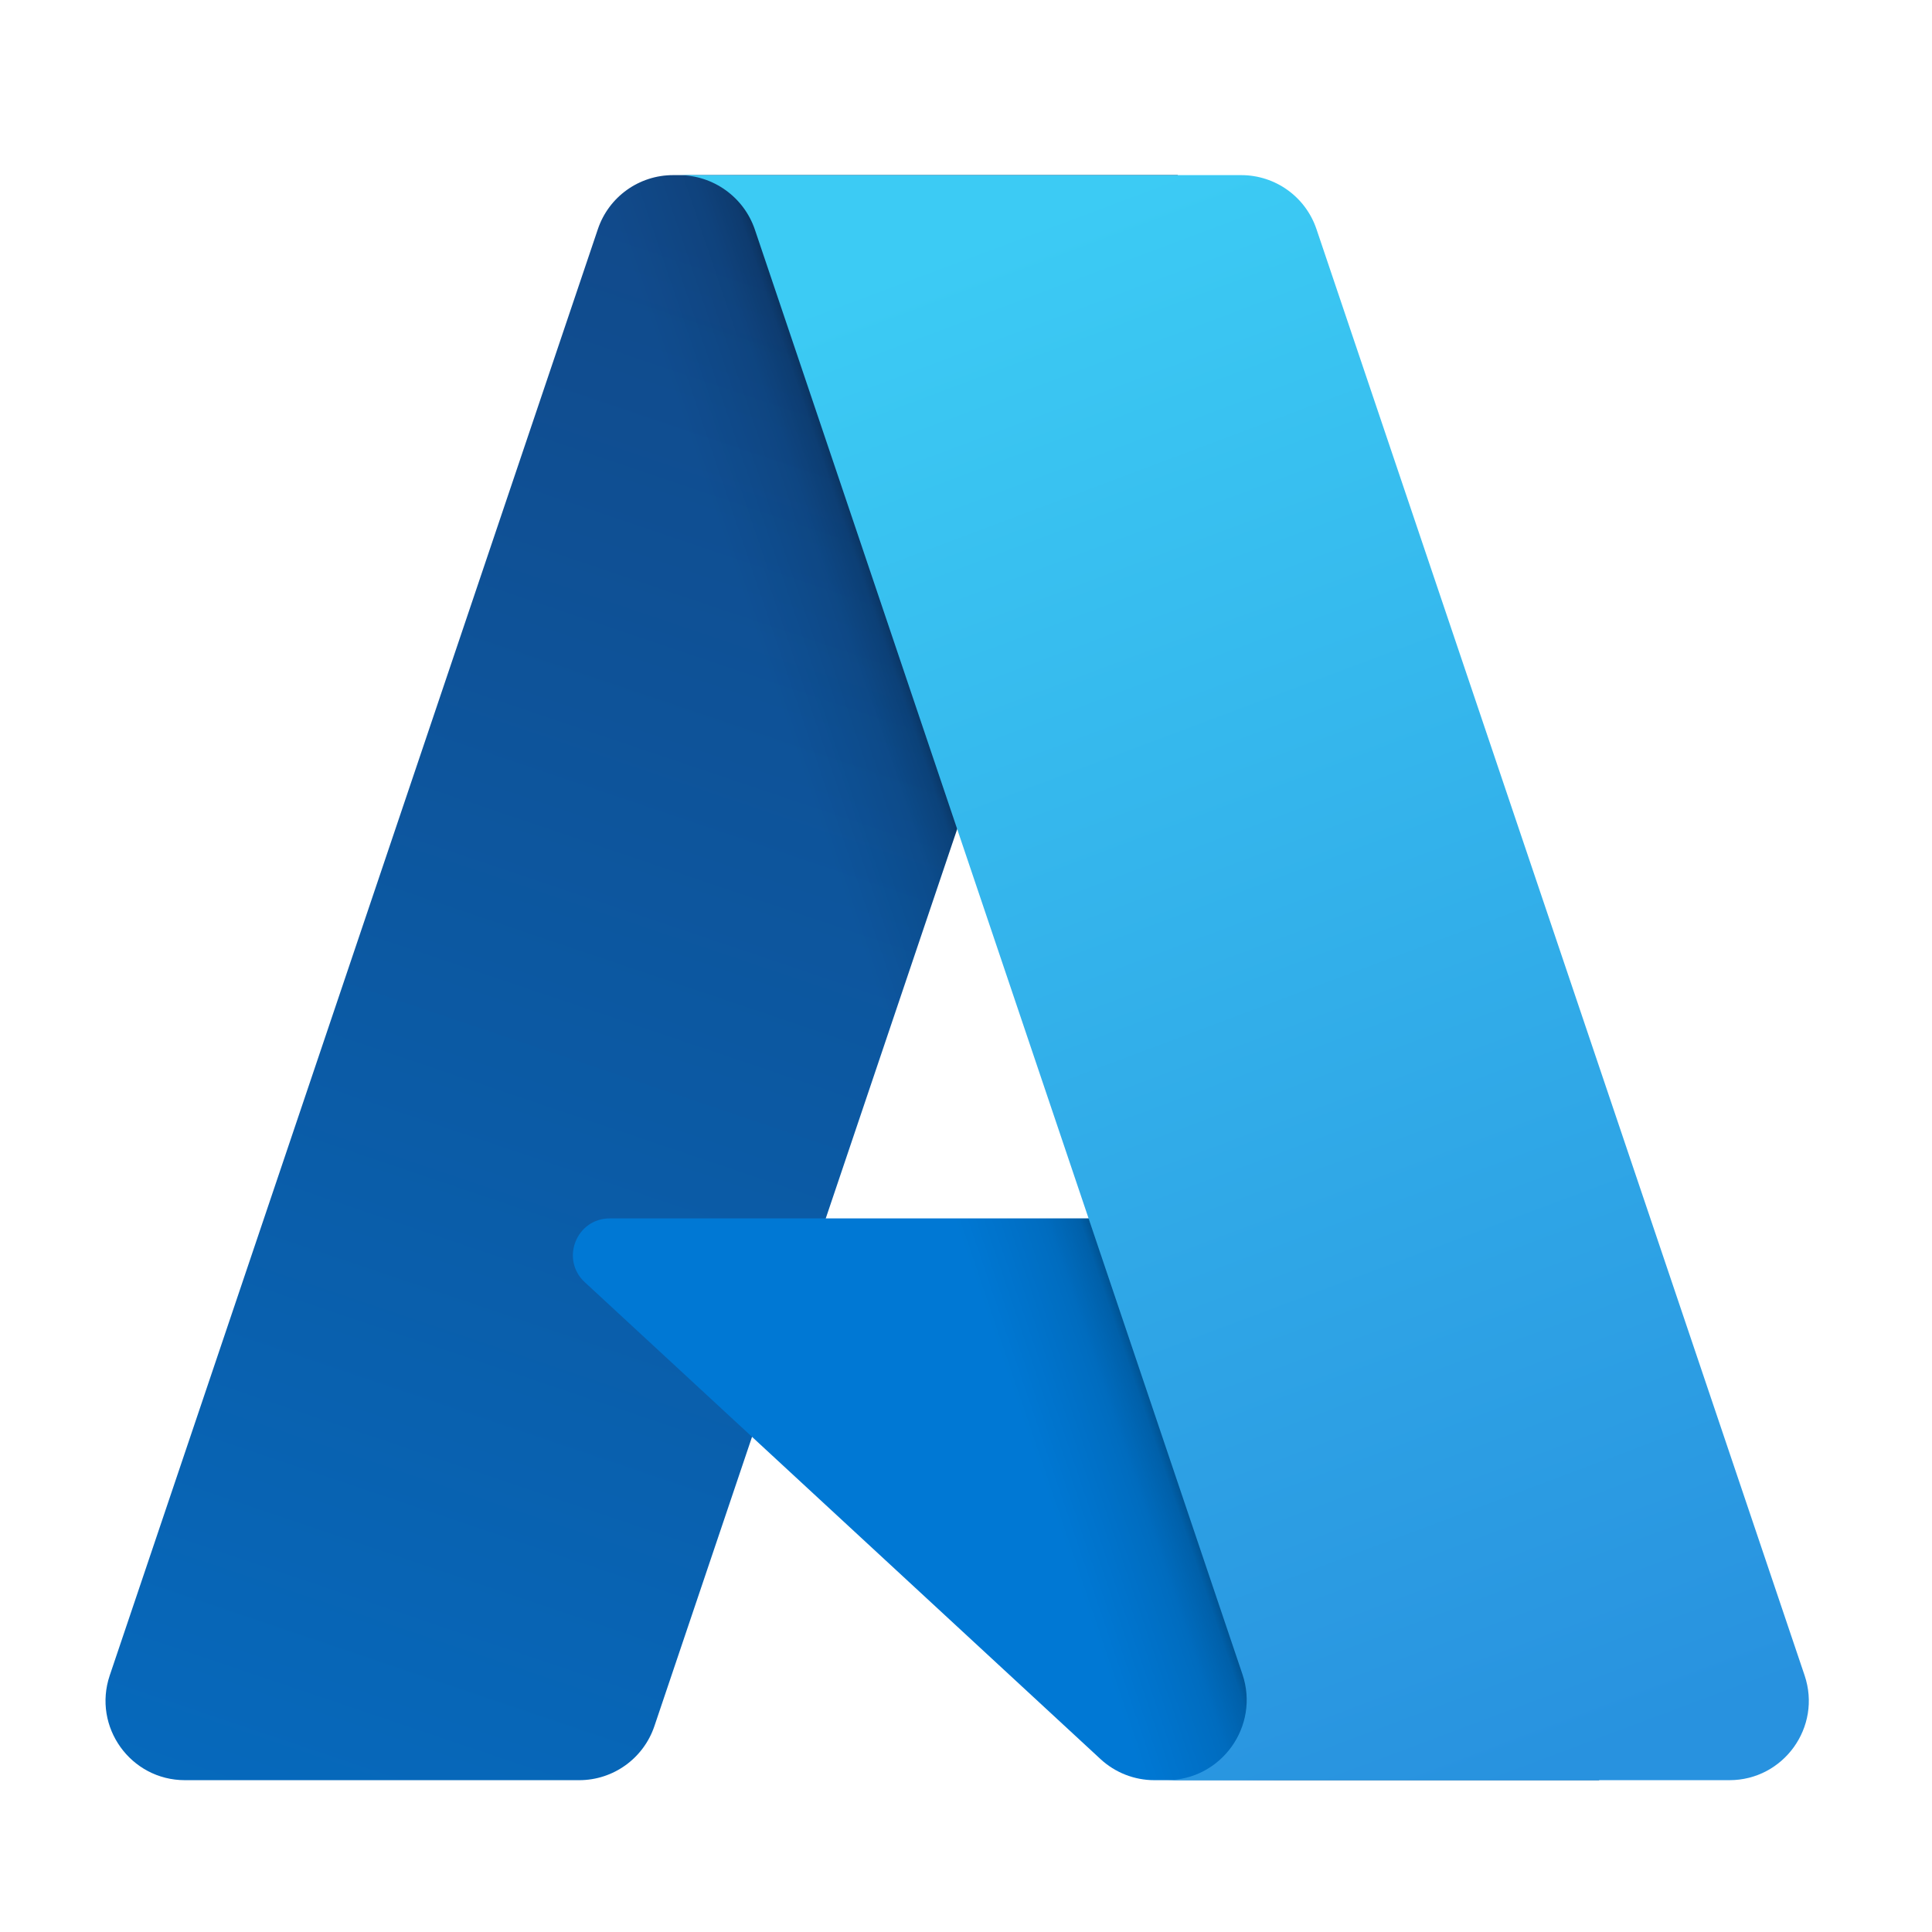
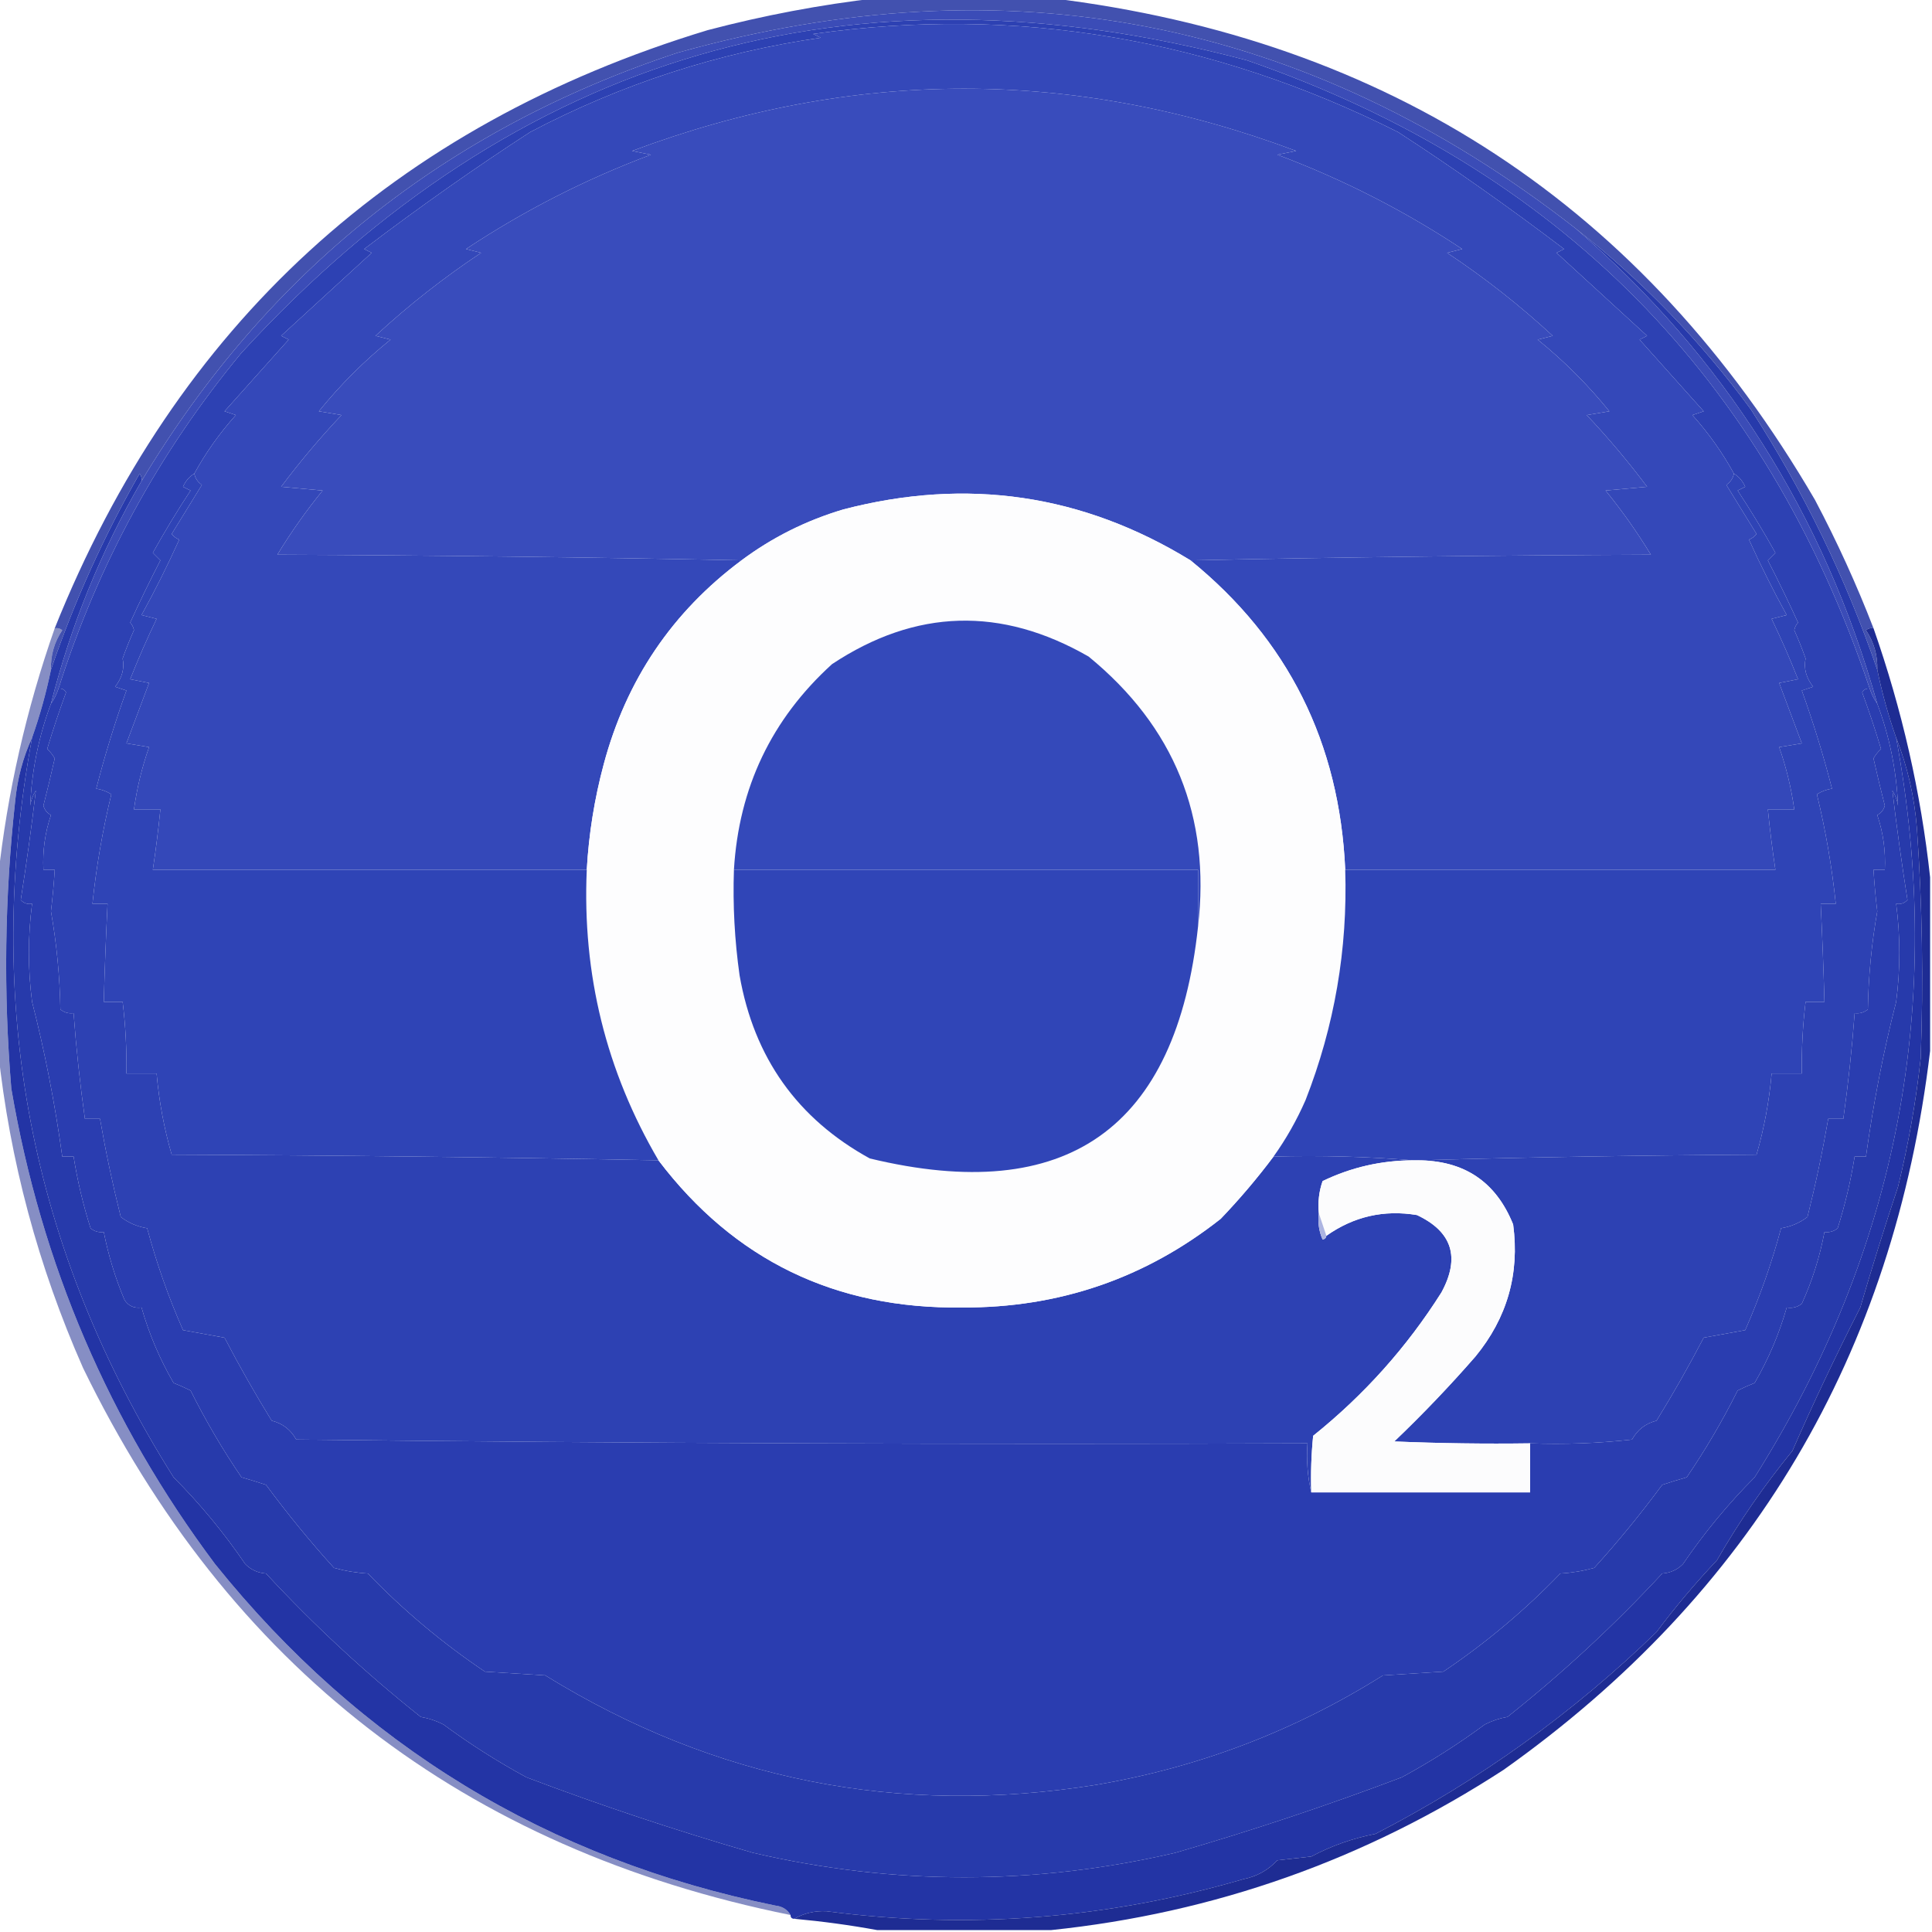
- <svg xmlns="http://www.w3.org/2000/svg" width="100%" height="100%" viewBox="0 0 65 65" fill="none">
-   <path d="M20.115 7.708C20.481 6.622 21.499 5.892 22.645 5.892H39.628L22.016 58.075C21.649 59.161 20.632 59.892 19.486 59.892H6.222C4.395 59.892 3.108 58.098 3.692 56.368L20.115 7.708Z" fill="url(#paint0_linear_2532_530598)" />
-   <path d="M47.224 40.992H20.514C19.388 40.992 18.847 42.374 19.674 43.138L37.025 59.182C37.519 59.639 38.166 59.892 38.838 59.892H53.803L47.224 40.992Z" fill="#0078D4" />
-   <path d="M22.645 5.892C21.499 5.892 20.481 6.622 20.115 7.708L3.692 56.368C3.108 58.098 4.395 59.892 6.222 59.892H19.486C20.631 59.892 21.649 59.161 22.016 58.075L25.283 48.394L36.834 59.174C37.328 59.635 37.979 59.892 38.655 59.892H53.803L47.224 40.992H27.781L39.628 5.892H22.645Z" fill="url(#paint1_linear_2532_530598)" />
-   <path d="M44.291 7.708C43.925 6.622 42.907 5.892 41.761 5.892H22.753H22.84C23.998 5.892 25.027 6.631 25.398 7.728L41.8 56.328C42.391 58.078 41.089 59.892 39.242 59.892H38.953H58.184C60.01 59.892 61.298 58.098 60.714 56.368L44.291 7.708Z" fill="url(#paint2_linear_2532_530598)" />
-   <defs>
-     <linearGradient id="paint0_linear_2532_530598" x1="22.551" y1="7.761" x2="4.939" y2="59.79" gradientUnits="userSpaceOnUse">
-       <stop stop-color="#114A8B" />
-       <stop offset="1" stop-color="#0669BC" />
-     </linearGradient>
-     <linearGradient id="paint1_linear_2532_530598" x1="36.622" y1="40.997" x2="32.551" y2="42.374" gradientUnits="userSpaceOnUse">
-       <stop stop-opacity="0.3" />
-       <stop offset="0.071" stop-opacity="0.2" />
-       <stop offset="0.321" stop-opacity="0.1" />
-       <stop offset="0.623" stop-opacity="0.05" />
-       <stop offset="1" stop-opacity="0" />
-     </linearGradient>
-     <linearGradient id="paint2_linear_2532_530598" x1="33.716" y1="7.761" x2="53.049" y2="59.267" gradientUnits="userSpaceOnUse">
-       <stop stop-color="#3CCBF4" />
-       <stop offset="1" stop-color="#2892DF" />
-     </linearGradient>
-   </defs>
+ <svg xmlns="http://www.w3.org/2000/svg" version="1.1" width="512px" height="512px" style="shape-rendering:geometricPrecision; text-rendering:geometricPrecision; image-rendering:optimizeQuality; fill-rule:evenodd; clip-rule:evenodd">
+   <g>
+     <path style="opacity:0.883" fill="#2a3ba5" d="M 232.5,-0.5 C 247.833,-0.5 263.167,-0.5 278.5,-0.5C 368.221,10.417 435.721,54.75 481,132.5C 486.851,143.568 492.018,154.901 496.5,166.5C 495.761,166.369 495.094,166.536 494.5,167C 496.613,170.173 497.613,173.673 497.5,177.5C 489.162,153.216 477.995,130.216 464,108.5C 450.701,90.368 435.201,74.368 417.5,60.5C 346.264,4.954 266.931,-10.546 179.5,14C 118.009,34.345 70.676,72.178 37.5,127.5C 37.631,126.761 37.464,126.094 37,125.5C 27.493,142.143 19.66,159.477 13.5,177.5C 13.387,173.673 14.387,170.173 16.5,167C 15.906,166.536 15.239,166.369 14.5,166.5C 46.767,86.071 104.434,33.237 187.5,8C 202.438,4.069 217.438,1.236 232.5,-0.5 Z" />
+   </g>
+   <g>
+     <path style="opacity:1" fill="#3b4cb7" d="M 417.5,60.5 C 456.774,94.357 483.441,136.357 497.5,186.5C 496.655,185.329 495.989,183.995 495.5,182.5C 467.838,100.004 412.838,44.504 330.5,16C 225.761,-11.784 136.928,14.05 64,93.5C 42.118,119.922 25.951,149.588 15.5,182.5C 15.011,183.995 14.345,185.329 13.5,186.5C 18.756,165.734 26.756,146.068 37.5,127.5C 70.676,72.178 118.009,34.345 179.5,14C 266.931,-10.546 346.264,4.954 417.5,60.5 Z" />
+   </g>
+   <g>
+     <path style="opacity:1" fill="#2d41b3" d="M 495.5,182.5 C 494.624,182.369 493.957,182.702 493.5,183.5C 495.321,188.452 496.988,193.452 498.5,198.5C 497.689,199.216 497.022,200.05 496.5,201C 497.436,205.179 498.436,209.346 499.5,213.5C 499.182,214.647 498.516,215.481 497.5,216C 499.075,220.671 499.742,225.504 499.5,230.5C 498.5,230.5 497.5,230.5 496.5,230.5C 496.722,234.171 497.056,237.837 497.5,241.5C 495.991,250.097 495.157,258.764 495,267.5C 493.989,268.337 492.822,268.67 491.5,268.5C 490.805,277.87 489.805,287.203 488.5,296.5C 487.167,296.5 485.833,296.5 484.5,296.5C 482.989,305.219 481.156,313.886 479,322.5C 476.962,324.072 474.629,325.072 472,325.5C 469.527,334.753 466.36,343.753 462.5,352.5C 458.833,353.167 455.167,353.833 451.5,354.5C 447.586,361.996 443.42,369.329 439,376.5C 436.119,377.212 433.952,378.878 432.5,381.5C 423.525,382.498 414.525,382.832 405.5,382.5C 393.495,382.667 381.495,382.5 369.5,382C 377.031,374.803 384.198,367.303 391,359.5C 399.418,349.251 402.751,337.584 401,324.5C 396.431,313.12 387.931,307.454 375.5,307.5C 405.331,306.668 435.331,306.168 465.5,306C 467.526,298.993 468.859,291.826 469.5,284.5C 472.167,284.5 474.833,284.5 477.5,284.5C 477.407,278.137 477.74,271.804 478.5,265.5C 480.167,265.5 481.833,265.5 483.5,265.5C 483.262,256.829 482.928,248.162 482.5,239.5C 483.833,239.5 485.167,239.5 486.5,239.5C 485.484,229.718 483.817,220.051 481.5,210.5C 482.729,209.719 484.062,209.219 485.5,209C 483.238,200.212 480.571,191.546 477.5,183C 478.5,182.667 479.5,182.333 480.5,182C 478.633,179.607 477.966,177.107 478.5,174.5C 477.598,171.96 476.598,169.46 475.5,167C 475.645,166.228 475.978,165.561 476.5,165C 473.977,159.454 471.311,153.954 468.5,148.5C 469.167,147.833 469.833,147.167 470.5,146.5C 467.365,140.869 464.032,135.369 460.5,130C 461.167,129.667 461.833,129.333 462.5,129C 461.837,127.482 460.837,126.315 459.5,125.5C 456.467,119.953 452.8,114.786 448.5,110C 449.5,109.667 450.5,109.333 451.5,109C 445.833,102.667 440.167,96.333 434.5,90C 435.167,89.667 435.833,89.333 436.5,89C 428.5,81.667 420.5,74.333 412.5,67C 413.167,66.667 413.833,66.333 414.5,66C 399.777,54.814 385.11,44.48 370.5,35C 320.851,10.095 269.184,1.428 215.5,9C 216.167,9.333 216.833,9.667 217.5,10C 190.388,13.927 164.721,22.26 140.5,35C 125.89,44.48 111.223,54.814 96.5,66C 97.167,66.333 97.833,66.667 98.5,67C 90.5,74.333 82.5,81.667 74.5,89C 75.167,89.333 75.833,89.667 76.5,90C 70.833,96.333 65.167,102.667 59.5,109C 60.5,109.333 61.5,109.667 62.5,110C 58.2,114.786 54.533,119.953 51.5,125.5C 50.163,126.315 49.163,127.482 48.5,129C 49.167,129.333 49.833,129.667 50.5,130C 46.968,135.369 43.635,140.869 40.5,146.5C 41.167,147.167 41.833,147.833 42.5,148.5C 39.689,153.954 37.023,159.454 34.5,165C 35.022,165.561 35.355,166.228 35.5,167C 34.402,169.46 33.402,171.96 32.5,174.5C 33.033,177.107 32.367,179.607 30.5,182C 31.5,182.333 32.5,182.667 33.5,183C 30.429,191.546 27.762,200.212 25.5,209C 26.938,209.219 28.271,209.719 29.5,210.5C 27.183,220.051 25.516,229.718 24.5,239.5C 25.833,239.5 27.167,239.5 28.5,239.5C 28.072,248.162 27.738,256.829 27.5,265.5C 29.167,265.5 30.833,265.5 32.5,265.5C 33.26,271.804 33.593,278.137 33.5,284.5C 36.167,284.5 38.833,284.5 41.5,284.5C 42.141,291.826 43.474,298.993 45.5,306C 88.571,306.172 131.571,306.672 174.5,307.5C 194.569,333.94 221.402,346.94 255,346.5C 280.657,346.615 303.49,338.782 323.5,323C 328.531,317.747 333.197,312.247 337.5,306.5C 350.011,306.171 362.345,306.505 374.5,307.5C 366.072,307.515 358.072,309.348 350.5,313C 349.556,315.719 349.223,318.552 349.5,321.5C 349.192,323.924 349.526,326.257 350.5,328.5C 351.107,328.376 351.44,328.043 351.5,327.5C 358.744,322.379 366.744,320.545 375.5,322C 384.859,326.402 387.025,333.235 382,342.5C 372.834,357.005 361.501,369.672 348,380.5C 347.501,385.489 347.334,390.489 347.5,395.5C 346.515,391.366 346.182,387.032 346.5,382.5C 257.164,382.833 167.831,382.5 78.5,381.5C 77.048,378.878 74.881,377.212 72,376.5C 67.58,369.329 63.414,361.996 59.5,354.5C 55.833,353.833 52.167,353.167 48.5,352.5C 44.64,343.753 41.473,334.753 39,325.5C 36.371,325.072 34.038,324.072 32,322.5C 29.844,313.886 28.011,305.219 26.5,296.5C 25.167,296.5 23.833,296.5 22.5,296.5C 21.195,287.203 20.195,277.87 19.5,268.5C 18.178,268.67 17.011,268.337 16,267.5C 15.843,258.764 15.009,250.097 13.5,241.5C 13.944,237.837 14.277,234.171 14.5,230.5C 13.5,230.5 12.5,230.5 11.5,230.5C 11.258,225.504 11.925,220.671 13.5,216C 12.484,215.481 11.818,214.647 11.5,213.5C 12.564,209.346 13.564,205.179 14.5,201C 13.978,200.05 13.311,199.216 12.5,198.5C 14.012,193.452 15.679,188.452 17.5,183.5C 17.043,182.702 16.376,182.369 15.5,182.5C 25.951,149.588 42.118,119.922 64,93.5C 136.928,14.05 225.761,-11.784 330.5,16C 412.838,44.504 467.838,100.004 495.5,182.5 Z" />
+   </g>
+   <g>
+     <path style="opacity:1" fill="#3448b9" d="M 459.5,125.5 C 459.279,126.735 458.612,127.735 457.5,128.5C 460.167,132.833 462.833,137.167 465.5,141.5C 464.975,142.192 464.308,142.692 463.5,143C 466.562,149.791 469.895,156.457 473.5,163C 472.167,163.333 470.833,163.667 469.5,164C 472.028,169.251 474.361,174.584 476.5,180C 474.833,180.333 473.167,180.667 471.5,181C 473.5,186.333 475.5,191.667 477.5,197C 475.5,197.333 473.5,197.667 471.5,198C 473.379,203.351 474.713,208.851 475.5,214.5C 473.167,214.5 470.833,214.5 468.5,214.5C 469.037,219.851 469.704,225.184 470.5,230.5C 432.5,230.5 394.5,230.5 356.5,230.5C 354.991,196.815 341.324,169.481 315.5,148.5C 355.998,147.667 396.665,147.167 437.5,147C 433.889,141.056 429.889,135.389 425.5,130C 429.167,129.667 432.833,129.333 436.5,129C 431.543,122.374 426.209,116.04 420.5,110C 422.5,109.667 424.5,109.333 426.5,109C 420.833,102 414.5,95.667 407.5,90C 408.833,89.667 410.167,89.333 411.5,89C 402.741,80.904 393.407,73.571 383.5,67C 384.833,66.667 386.167,66.333 387.5,66C 372.166,55.833 355.833,47.499 338.5,41C 340.167,40.667 341.833,40.333 343.5,40C 284.833,18 226.167,18 167.5,40C 169.167,40.333 170.833,40.667 172.5,41C 155.167,47.499 138.834,55.833 123.5,66C 124.833,66.333 126.167,66.667 127.5,67C 117.593,73.571 108.259,80.904 99.5,89C 100.833,89.333 102.167,89.667 103.5,90C 96.5,95.667 90.167,102 84.5,109C 86.5,109.333 88.5,109.667 90.5,110C 84.791,116.04 79.457,122.374 74.5,129C 78.167,129.333 81.833,129.667 85.5,130C 81.111,135.389 77.111,141.056 73.5,147C 114.669,147.167 155.669,147.667 196.5,148.5C 178.148,162.171 165.981,180.171 160,202.5C 157.537,211.684 156.037,221.017 155.5,230.5C 117.167,230.5 78.833,230.5 40.5,230.5C 41.297,225.184 41.963,219.851 42.5,214.5C 40.167,214.5 37.833,214.5 35.5,214.5C 36.287,208.851 37.621,203.351 39.5,198C 37.5,197.667 35.5,197.333 33.5,197C 35.5,191.667 37.5,186.333 39.5,181C 37.833,180.667 36.167,180.333 34.5,180C 36.639,174.584 38.972,169.251 41.5,164C 40.167,163.667 38.833,163.333 37.5,163C 41.105,156.457 44.438,149.791 47.5,143C 46.692,142.692 46.025,142.192 45.5,141.5C 48.167,137.167 50.833,132.833 53.5,128.5C 52.388,127.735 51.721,126.735 51.5,125.5C 54.533,119.953 58.2,114.786 62.5,110C 61.5,109.667 60.5,109.333 59.5,109C 65.167,102.667 70.833,96.333 76.5,90C 75.833,89.667 75.167,89.333 74.5,89C 82.5,81.667 90.5,74.333 98.5,67C 97.833,66.667 97.167,66.333 96.5,66C 111.223,54.814 125.89,44.48 140.5,35C 164.721,22.26 190.388,13.927 217.5,10C 216.833,9.667 216.167,9.333 215.5,9C 269.184,1.428 320.851,10.095 370.5,35C 385.11,44.48 399.777,54.814 414.5,66C 413.833,66.333 413.167,66.667 412.5,67C 420.5,74.333 428.5,81.667 436.5,89C 435.833,89.333 435.167,89.667 434.5,90C 440.167,96.333 445.833,102.667 451.5,109C 450.5,109.333 449.5,109.667 448.5,110C 452.8,114.786 456.467,119.953 459.5,125.5 Z" />
+   </g>
+   <g>
+     <path style="opacity:1" fill="#394cbc" d="M 315.5,148.5 C 286.901,130.966 256.235,126.466 223.5,135C 213.636,137.932 204.636,142.432 196.5,148.5C 155.669,147.667 114.669,147.167 73.5,147C 77.111,141.056 81.111,135.389 85.5,130C 81.833,129.667 78.167,129.333 74.5,129C 79.457,122.374 84.791,116.04 90.5,110C 88.5,109.667 86.5,109.333 84.5,109C 90.167,102 96.5,95.667 103.5,90C 102.167,89.667 100.833,89.333 99.5,89C 108.259,80.904 117.593,73.571 127.5,67C 126.167,66.667 124.833,66.333 123.5,66C 138.834,55.833 155.167,47.499 172.5,41C 170.833,40.667 169.167,40.333 167.5,40C 226.167,18 284.833,18 343.5,40C 341.833,40.333 340.167,40.667 338.5,41C 355.833,47.499 372.166,55.833 387.5,66C 386.167,66.333 384.833,66.667 383.5,67C 393.407,73.571 402.741,80.904 411.5,89C 410.167,89.333 408.833,89.667 407.5,90C 414.5,95.667 420.833,102 426.5,109C 424.5,109.333 422.5,109.667 420.5,110C 426.209,116.04 431.543,122.374 436.5,129C 432.833,129.333 429.167,129.667 425.5,130C 429.889,135.389 433.889,141.056 437.5,147C 396.665,147.167 355.998,147.667 315.5,148.5 Z" />
+   </g>
+   <g>
+     <path style="opacity:1" fill="#273aab" d="M 417.5,60.5 C 435.201,74.368 450.701,90.368 464,108.5C 477.995,130.216 489.162,153.216 497.5,177.5C 498.753,183.595 500.42,189.595 502.5,195.5C 515.504,265.827 503.004,331.16 465,391.5C 458.009,398.503 451.676,406.17 446,414.5C 444.509,416.004 442.676,416.837 440.5,417C 427.788,430.713 414.121,443.38 399.5,455C 397.392,455.36 395.392,456.027 393.5,457C 386.505,462.166 379.172,466.833 371.5,471C 351.847,478.44 331.847,485.106 311.5,491C 274.167,499.667 236.833,499.667 199.5,491C 179.153,485.106 159.153,478.44 139.5,471C 131.828,466.833 124.495,462.166 117.5,457C 115.608,456.027 113.608,455.36 111.5,455C 96.879,443.38 83.212,430.713 70.5,417C 68.324,416.837 66.491,416.004 65,414.5C 59.324,406.17 52.991,398.503 46,391.5C 8.002,331.197 -4.498,265.864 8.5,195.5C 10.581,189.595 12.247,183.595 13.5,177.5C 19.66,159.477 27.493,142.143 37,125.5C 37.464,126.094 37.631,126.761 37.5,127.5C 26.756,146.068 18.756,165.734 13.5,186.5C 10.261,195.138 8.427,204.138 8,213.5C 8.219,212.062 8.719,210.729 9.5,209.5C 8.395,218.911 7.062,228.578 5.5,238.5C 6.325,239.386 7.325,239.719 8.5,239.5C 7.367,248.168 7.367,256.835 8.5,265.5C 11.89,278.765 14.557,292.432 16.5,306.5C 17.5,306.5 18.5,306.5 19.5,306.5C 20.525,312.933 22.025,319.267 24,325.5C 25.011,326.337 26.178,326.67 27.5,326.5C 28.712,332.677 30.545,338.677 33,344.5C 34.049,346.107 35.549,346.773 37.5,346.5C 39.488,353.481 42.321,360.148 46,366.5C 47.51,367.09 49.01,367.756 50.5,368.5C 54.496,376.496 58.996,384.162 64,391.5C 66.147,392.113 68.314,392.779 70.5,393.5C 76.122,401.124 82.122,408.457 88.5,415.5C 91.447,416.321 94.447,416.821 97.5,417C 106.955,426.795 117.289,435.462 128.5,443C 133.833,443.333 139.167,443.667 144.5,444C 189.404,471.711 238.07,481.378 290.5,473C 317.787,468.353 343.12,458.686 366.5,444C 371.833,443.667 377.167,443.333 382.5,443C 393.711,435.462 404.045,426.795 413.5,417C 416.553,416.821 419.553,416.321 422.5,415.5C 428.878,408.457 434.878,401.124 440.5,393.5C 442.686,392.779 444.853,392.113 447,391.5C 452.004,384.162 456.504,376.496 460.5,368.5C 461.991,367.756 463.491,367.09 465,366.5C 468.679,360.148 471.512,353.481 473.5,346.5C 474.978,346.762 476.311,346.429 477.5,345.5C 480.274,339.399 482.274,333.066 483.5,326.5C 484.822,326.67 485.989,326.337 487,325.5C 488.975,319.267 490.475,312.933 491.5,306.5C 492.5,306.5 493.5,306.5 494.5,306.5C 496.443,292.432 499.11,278.765 502.5,265.5C 503.633,256.835 503.633,248.168 502.5,239.5C 503.675,239.719 504.675,239.386 505.5,238.5C 503.938,228.578 502.605,218.911 501.5,209.5C 502.281,210.729 502.781,212.062 503,213.5C 502.573,204.138 500.739,195.138 497.5,186.5C 483.441,136.357 456.774,94.357 417.5,60.5 Z" />
+   </g>
+   <g>
+     <path style="opacity:1" fill="#fdfdfe" d="M 315.5,148.5 C 341.324,169.481 354.991,196.815 356.5,230.5C 357.158,251.585 353.658,271.918 346,291.5C 343.661,296.852 340.828,301.852 337.5,306.5C 333.197,312.247 328.531,317.747 323.5,323C 303.49,338.782 280.657,346.615 255,346.5C 221.402,346.94 194.569,333.94 174.5,307.5C 160.617,283.822 154.284,258.155 155.5,230.5C 156.037,221.017 157.537,211.684 160,202.5C 165.981,180.171 178.148,162.171 196.5,148.5C 204.636,142.432 213.636,137.932 223.5,135C 256.235,126.466 286.901,130.966 315.5,148.5 Z" />
+   </g>
+   <g>
+     <path style="opacity:1" fill="#3449ba" d="M 317.5,245.5 C 317.5,240.5 317.5,235.5 317.5,230.5C 276.5,230.5 235.5,230.5 194.5,230.5C 195.797,208.741 204.464,190.575 220.5,176C 242.644,161.334 265.311,160.668 288.5,174C 311.194,192.587 320.86,216.42 317.5,245.5 Z" />
+   </g>
+   <g>
+     <path style="opacity:1" fill="#2a3db0" d="M 15.5,182.5 C 16.376,182.369 17.043,182.702 17.5,183.5C 15.679,188.452 14.012,193.452 12.5,198.5C 13.311,199.216 13.978,200.05 14.5,201C 13.564,205.179 12.564,209.346 11.5,213.5C 11.818,214.647 12.484,215.481 13.5,216C 11.925,220.671 11.258,225.504 11.5,230.5C 12.5,230.5 13.5,230.5 14.5,230.5C 14.277,234.171 13.944,237.837 13.5,241.5C 15.009,250.097 15.843,258.764 16,267.5C 17.011,268.337 18.178,268.67 19.5,268.5C 20.195,277.87 21.195,287.203 22.5,296.5C 23.833,296.5 25.167,296.5 26.5,296.5C 28.011,305.219 29.844,313.886 32,322.5C 34.038,324.072 36.371,325.072 39,325.5C 41.473,334.753 44.64,343.753 48.5,352.5C 52.167,353.167 55.833,353.833 59.5,354.5C 63.414,361.996 67.58,369.329 72,376.5C 74.881,377.212 77.048,378.878 78.5,381.5C 167.831,382.5 257.164,382.833 346.5,382.5C 346.182,387.032 346.515,391.366 347.5,395.5C 366.833,395.5 386.167,395.5 405.5,395.5C 405.5,391.167 405.5,386.833 405.5,382.5C 414.525,382.832 423.525,382.498 432.5,381.5C 433.952,378.878 436.119,377.212 439,376.5C 443.42,369.329 447.586,361.996 451.5,354.5C 455.167,353.833 458.833,353.167 462.5,352.5C 466.36,343.753 469.527,334.753 472,325.5C 474.629,325.072 476.962,324.072 479,322.5C 481.156,313.886 482.989,305.219 484.5,296.5C 485.833,296.5 487.167,296.5 488.5,296.5C 489.805,287.203 490.805,277.87 491.5,268.5C 492.822,268.67 493.989,268.337 495,267.5C 495.157,258.764 495.991,250.097 497.5,241.5C 497.056,237.837 496.722,234.171 496.5,230.5C 497.5,230.5 498.5,230.5 499.5,230.5C 499.742,225.504 499.075,220.671 497.5,216C 498.516,215.481 499.182,214.647 499.5,213.5C 498.436,209.346 497.436,205.179 496.5,201C 497.022,200.05 497.689,199.216 498.5,198.5C 496.988,193.452 495.321,188.452 493.5,183.5C 493.957,182.702 494.624,182.369 495.5,182.5C 495.989,183.995 496.655,185.329 497.5,186.5C 500.739,195.138 502.573,204.138 503,213.5C 502.781,212.062 502.281,210.729 501.5,209.5C 502.605,218.911 503.938,228.578 505.5,238.5C 504.675,239.386 503.675,239.719 502.5,239.5C 503.633,248.168 503.633,256.835 502.5,265.5C 499.11,278.765 496.443,292.432 494.5,306.5C 493.5,306.5 492.5,306.5 491.5,306.5C 490.475,312.933 488.975,319.267 487,325.5C 485.989,326.337 484.822,326.67 483.5,326.5C 482.274,333.066 480.274,339.399 477.5,345.5C 476.311,346.429 474.978,346.762 473.5,346.5C 471.512,353.481 468.679,360.148 465,366.5C 463.491,367.09 461.991,367.756 460.5,368.5C 456.504,376.496 452.004,384.162 447,391.5C 444.853,392.113 442.686,392.779 440.5,393.5C 434.878,401.124 428.878,408.457 422.5,415.5C 419.553,416.321 416.553,416.821 413.5,417C 404.045,426.795 393.711,435.462 382.5,443C 377.167,443.333 371.833,443.667 366.5,444C 343.12,458.686 317.787,468.353 290.5,473C 238.07,481.378 189.404,471.711 144.5,444C 139.167,443.667 133.833,443.333 128.5,443C 117.289,435.462 106.955,426.795 97.5,417C 94.447,416.821 91.447,416.321 88.5,415.5C 82.122,408.457 76.122,401.124 70.5,393.5C 68.314,392.779 66.147,392.113 64,391.5C 58.996,384.162 54.496,376.496 50.5,368.5C 49.01,367.756 47.51,367.09 46,366.5C 42.321,360.148 39.488,353.481 37.5,346.5C 35.549,346.773 34.049,346.107 33,344.5C 30.545,338.677 28.712,332.677 27.5,326.5C 26.178,326.67 25.011,326.337 24,325.5C 22.025,319.267 20.525,312.933 19.5,306.5C 18.5,306.5 17.5,306.5 16.5,306.5C 14.557,292.432 11.89,278.765 8.5,265.5C 7.367,256.835 7.367,248.168 8.5,239.5C 7.325,239.719 6.325,239.386 5.5,238.5C 7.062,228.578 8.395,218.911 9.5,209.5C 8.719,210.729 8.219,212.062 8,213.5C 8.427,204.138 10.261,195.138 13.5,186.5C 14.345,185.329 15.011,183.995 15.5,182.5 Z" />
+   </g>
+   <g>
+     <path style="opacity:1" fill="#2f44b6" d="M 51.5,125.5 C 51.721,126.735 52.388,127.735 53.5,128.5C 50.833,132.833 48.167,137.167 45.5,141.5C 46.025,142.192 46.692,142.692 47.5,143C 44.438,149.791 41.105,156.457 37.5,163C 38.833,163.333 40.167,163.667 41.5,164C 38.972,169.251 36.639,174.584 34.5,180C 36.167,180.333 37.833,180.667 39.5,181C 37.5,186.333 35.5,191.667 33.5,197C 35.5,197.333 37.5,197.667 39.5,198C 37.621,203.351 36.287,208.851 35.5,214.5C 37.833,214.5 40.167,214.5 42.5,214.5C 41.963,219.851 41.297,225.184 40.5,230.5C 78.833,230.5 117.167,230.5 155.5,230.5C 154.284,258.155 160.617,283.822 174.5,307.5C 131.571,306.672 88.571,306.172 45.5,306C 43.474,298.993 42.141,291.826 41.5,284.5C 38.833,284.5 36.167,284.5 33.5,284.5C 33.593,278.137 33.26,271.804 32.5,265.5C 30.833,265.5 29.167,265.5 27.5,265.5C 27.738,256.829 28.072,248.162 28.5,239.5C 27.167,239.5 25.833,239.5 24.5,239.5C 25.516,229.718 27.183,220.051 29.5,210.5C 28.271,209.719 26.938,209.219 25.5,209C 27.762,200.212 30.429,191.546 33.5,183C 32.5,182.667 31.5,182.333 30.5,182C 32.367,179.607 33.033,177.107 32.5,174.5C 33.402,171.96 34.402,169.46 35.5,167C 35.355,166.228 35.022,165.561 34.5,165C 37.023,159.454 39.689,153.954 42.5,148.5C 41.833,147.833 41.167,147.167 40.5,146.5C 43.635,140.869 46.968,135.369 50.5,130C 49.833,129.667 49.167,129.333 48.5,129C 49.163,127.482 50.163,126.315 51.5,125.5 Z" />
+   </g>
+   <g>
+     <path style="opacity:1" fill="#2f44b6" d="M 459.5,125.5 C 460.837,126.315 461.837,127.482 462.5,129C 461.833,129.333 461.167,129.667 460.5,130C 464.032,135.369 467.365,140.869 470.5,146.5C 469.833,147.167 469.167,147.833 468.5,148.5C 471.311,153.954 473.977,159.454 476.5,165C 475.978,165.561 475.645,166.228 475.5,167C 476.598,169.46 477.598,171.96 478.5,174.5C 477.966,177.107 478.633,179.607 480.5,182C 479.5,182.333 478.5,182.667 477.5,183C 480.571,191.546 483.238,200.212 485.5,209C 484.062,209.219 482.729,209.719 481.5,210.5C 483.817,220.051 485.484,229.718 486.5,239.5C 485.167,239.5 483.833,239.5 482.5,239.5C 482.928,248.162 483.262,256.829 483.5,265.5C 481.833,265.5 480.167,265.5 478.5,265.5C 477.74,271.804 477.407,278.137 477.5,284.5C 474.833,284.5 472.167,284.5 469.5,284.5C 468.859,291.826 467.526,298.993 465.5,306C 435.331,306.168 405.331,306.668 375.5,307.5C 375.167,307.5 374.833,307.5 374.5,307.5C 362.345,306.505 350.011,306.171 337.5,306.5C 340.828,301.852 343.661,296.852 346,291.5C 353.658,271.918 357.158,251.585 356.5,230.5C 394.5,230.5 432.5,230.5 470.5,230.5C 469.704,225.184 469.037,219.851 468.5,214.5C 470.833,214.5 473.167,214.5 475.5,214.5C 474.713,208.851 473.379,203.351 471.5,198C 473.5,197.667 475.5,197.333 477.5,197C 475.5,191.667 473.5,186.333 471.5,181C 473.167,180.667 474.833,180.333 476.5,180C 474.361,174.584 472.028,169.251 469.5,164C 470.833,163.667 472.167,163.333 473.5,163C 469.895,156.457 466.562,149.791 463.5,143C 464.308,142.692 464.975,142.192 465.5,141.5C 462.833,137.167 460.167,132.833 457.5,128.5C 458.612,127.735 459.279,126.735 459.5,125.5 Z" />
+   </g>
+   <g>
+     <path style="opacity:1" fill="#2334a5" d="M 8.5,195.5 C -4.498,265.864 8.002,331.197 46,391.5C 52.991,398.503 59.324,406.17 65,414.5C 66.491,416.004 68.324,416.837 70.5,417C 83.212,430.713 96.879,443.38 111.5,455C 113.608,455.36 115.608,456.027 117.5,457C 124.495,462.166 131.828,466.833 139.5,471C 159.153,478.44 179.153,485.106 199.5,491C 236.833,499.667 274.167,499.667 311.5,491C 331.847,485.106 351.847,478.44 371.5,471C 379.172,466.833 386.505,462.166 393.5,457C 395.392,456.027 397.392,455.36 399.5,455C 414.121,443.38 427.788,430.713 440.5,417C 442.676,416.837 444.509,416.004 446,414.5C 451.676,406.17 458.009,398.503 465,391.5C 503.004,331.16 515.504,265.827 502.5,195.5C 505.496,203.089 507.329,211.089 508,219.5C 509.429,239.815 509.763,260.149 509,280.5C 507.743,291.968 505.743,303.302 503,314.5C 499.455,325.129 496.121,335.795 493,346.5C 486.608,359.026 480.608,371.693 475,384.5C 467.51,393.646 460.844,403.313 455,413.5C 449.291,419.54 443.957,425.874 439,432.5C 416.861,453.984 392.027,471.818 364.5,486C 358.537,487.148 352.87,489.148 347.5,492C 344.5,492.333 341.5,492.667 338.5,493C 336.08,495.609 333.08,497.275 329.5,498C 293.28,508.558 256.447,511.391 219,506.5C 215.85,506.36 213.017,507.027 210.5,508.5C 209.833,508.5 209.5,508.167 209.5,507.5C 208.653,506.034 207.32,505.2 205.5,505C 145.103,492.695 95.603,462.529 57,414.5C 28.935,377.021 10.935,335.021 3,288.5C 0.889,263.138 1.223,237.805 4,212.5C 4.568,206.451 6.068,200.784 8.5,195.5 Z" />
+   </g>
+   <g>
+     <path style="opacity:1" fill="#3045b7" d="M 194.5,230.5 C 235.5,230.5 276.5,230.5 317.5,230.5C 317.5,235.5 317.5,240.5 317.5,245.5C 311.747,299.104 282.747,319.604 230.5,307C 211.322,296.46 199.822,280.294 196,258.5C 194.684,249.218 194.184,239.884 194.5,230.5 Z" />
+   </g>
+   <g>
+     <path style="opacity:1" fill="#fcfcfd" d="M 374.5,307.5 C 374.833,307.5 375.167,307.5 375.5,307.5C 387.931,307.454 396.431,313.12 401,324.5C 402.751,337.584 399.418,349.251 391,359.5C 384.198,367.303 377.031,374.803 369.5,382C 381.495,382.5 393.495,382.667 405.5,382.5C 405.5,386.833 405.5,391.167 405.5,395.5C 386.167,395.5 366.833,395.5 347.5,395.5C 347.334,390.489 347.501,385.489 348,380.5C 361.501,369.672 372.834,357.005 382,342.5C 387.025,333.235 384.859,326.402 375.5,322C 366.744,320.545 358.744,322.379 351.5,327.5C 350.833,325.5 350.167,323.5 349.5,321.5C 349.223,318.552 349.556,315.719 350.5,313C 358.072,309.348 366.072,307.515 374.5,307.5 Z" />
+   </g>
+   <g>
+     <path style="opacity:1" fill="#acb4e1" d="M 349.5,321.5 C 350.167,323.5 350.833,325.5 351.5,327.5C 351.44,328.043 351.107,328.376 350.5,328.5C 349.526,326.257 349.192,323.924 349.5,321.5 Z" />
+   </g>
+   <g>
+     <path style="opacity:0.536" fill="#1e2d92" d="M 14.5,166.5 C 15.239,166.369 15.906,166.536 16.5,167C 14.387,170.173 13.387,173.673 13.5,177.5C 12.247,183.595 10.581,189.595 8.5,195.5C 6.068,200.784 4.568,206.451 4,212.5C 1.223,237.805 0.889,263.138 3,288.5C 10.935,335.021 28.935,377.021 57,414.5C 95.603,462.529 145.103,492.695 205.5,505C 207.32,505.2 208.653,506.034 209.5,507.5C 122.999,490.021 60.498,441.687 22,362.5C 10.098,335.552 2.598,307.552 -0.5,278.5C -0.5,263.167 -0.5,247.833 -0.5,232.5C 1.945,210.044 6.945,188.044 14.5,166.5 Z" />
+   </g>
+   <g>
+     <path style="opacity:1" fill="#1e2c93" d="M 496.5,166.5 C 504.055,188.044 509.055,210.044 511.5,232.5C 511.5,247.833 511.5,263.167 511.5,278.5C 501.902,358.893 464.235,422.393 398.5,469C 361.869,492.821 321.869,506.987 278.5,511.5C 263.167,511.5 247.833,511.5 232.5,511.5C 225.346,510.188 218.013,509.188 210.5,508.5C 213.017,507.027 215.85,506.36 219,506.5C 256.447,511.391 293.28,508.558 329.5,498C 333.08,497.275 336.08,495.609 338.5,493C 341.5,492.667 344.5,492.333 347.5,492C 352.87,489.148 358.537,487.148 364.5,486C 392.027,471.818 416.861,453.984 439,432.5C 443.957,425.874 449.291,419.54 455,413.5C 460.844,403.313 467.51,393.646 475,384.5C 480.608,371.693 486.608,359.026 493,346.5C 496.121,335.795 499.455,325.129 503,314.5C 505.743,303.302 507.743,291.968 509,280.5C 509.763,260.149 509.429,239.815 508,219.5C 507.329,211.089 505.496,203.089 502.5,195.5C 500.42,189.595 498.753,183.595 497.5,177.5C 497.613,173.673 496.613,170.173 494.5,167C 495.094,166.536 495.761,166.369 496.5,166.5 Z" />
+   </g>
</svg>
